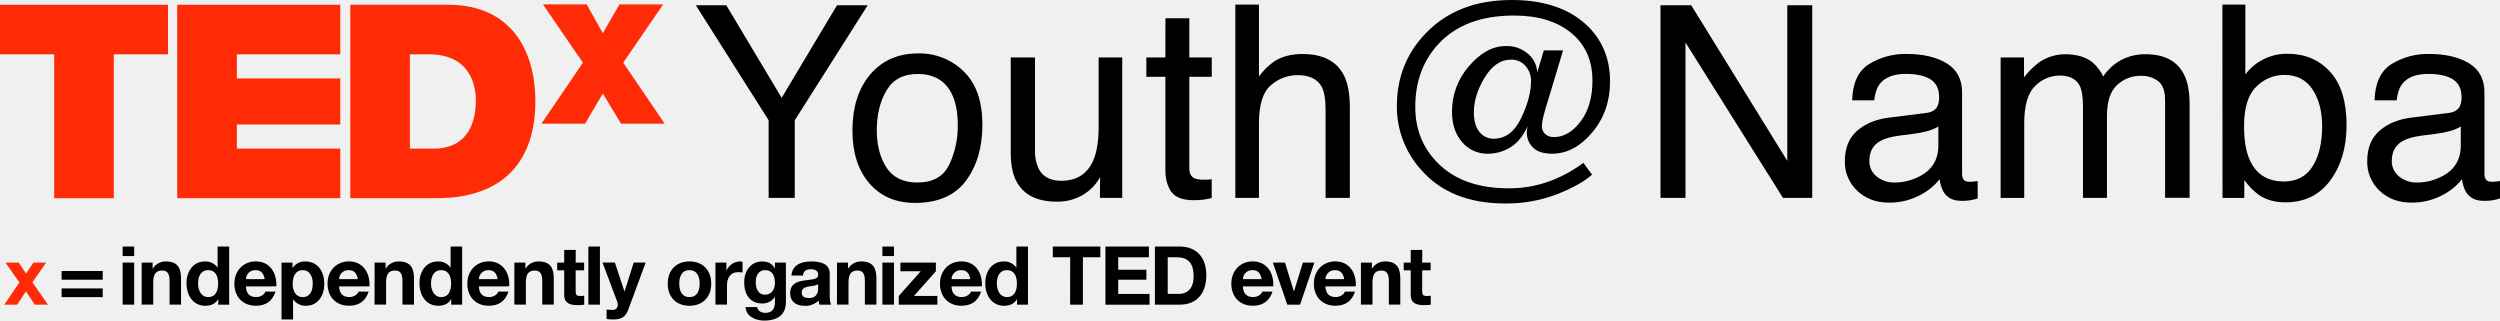
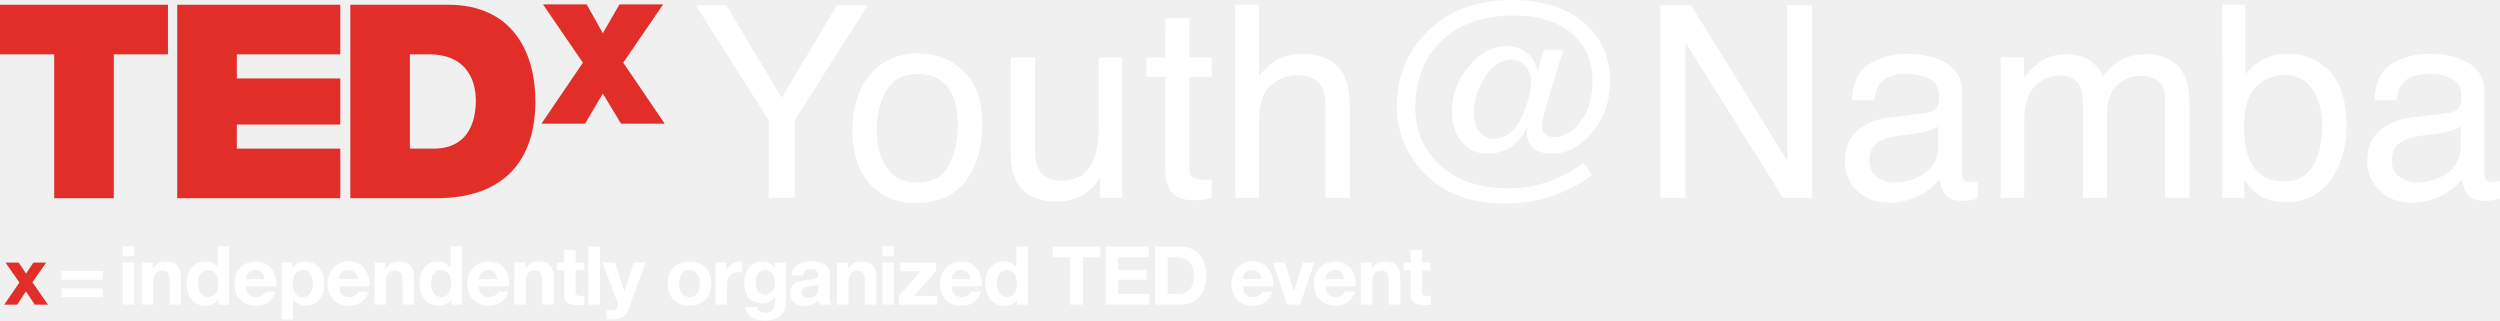
<svg xmlns="http://www.w3.org/2000/svg" viewBox="0 0 1367.51 175.36">
  <defs>
-     <style>.cls-1{fill:#ff2b06;}</style>
+     <style>.cls-1{fill:#e22e29;}.cls-2{fill:#fff;}</style>
  </defs>
  <g id="レイヤー_2" data-name="レイヤー 2">
    <g id="Layer_1" data-name="Layer 1">
      <path class="cls-1" d="M10.6,154.53,3,143.63h7.21l4.05,6,4-6h7L17.73,154.4l8.5,12.24H19l-4.81-7.25L9.4,166.64H2.33Z" />
-       <path d="M56.18,153H33.7v-4.76H56.18Zm0,9.53H33.7v-4.76H56.18Z" />
-       <path d="M73.4,140.07H67.08v-5.21H73.4Zm-6.32,3.56H73.4v23H67.08Z" />
-       <path d="M77.5,143.63h6v3.2h.13a8.21,8.21,0,0,1,7-3.83c6.72,0,8.41,3.78,8.41,9.48v14.15H92.76v-13c0-3.78-1.11-5.65-4.05-5.65-3.43,0-4.9,1.91-4.9,6.59v12.06H77.5Z" />
-       <path d="M119.42,163.7h-.09c-1.47,2.49-4.05,3.56-7,3.56-6.94,0-10.33-6-10.33-12.33,0-6.19,3.43-11.93,10.19-11.93a8,8,0,0,1,6.85,3.43h0V134.86h6.32v31.78h-6Zm-5.52-15.93c-4.14,0-5.56,3.56-5.56,7.34,0,3.6,1.65,7.39,5.56,7.39,4.18,0,5.43-3.65,5.43-7.43S118,147.77,113.9,147.77Z" />
-       <path d="M134.51,156.67c.18,4,2.14,5.83,5.65,5.83,2.54,0,4.58-1.56,5-3h5.56c-1.78,5.43-5.56,7.74-10.77,7.74-7.26,0-11.75-5-11.75-12.11,0-6.9,4.76-12.15,11.75-12.15,7.83,0,11.62,6.59,11.17,13.66Zm10.28-4c-.58-3.2-2-4.9-5-4.9a5,5,0,0,0-5.25,4.9Z" />
-       <path d="M154,143.63h6v2.94h.09a7.66,7.66,0,0,1,6.85-3.56c7.21,0,10.46,5.83,10.46,12.37,0,6.14-3.38,11.88-10.1,11.88a8.17,8.17,0,0,1-6.9-3.47h-.09v10.95H154Zm17.09,11.57c0-3.65-1.47-7.43-5.52-7.43s-5.47,3.69-5.47,7.43,1.42,7.3,5.52,7.3S171.05,158.94,171.05,155.2Z" />
-       <path d="M185.47,156.67c.18,4,2.14,5.83,5.65,5.83,2.54,0,4.58-1.56,5-3h5.56c-1.78,5.43-5.56,7.74-10.77,7.74-7.26,0-11.75-5-11.75-12.11,0-6.9,4.76-12.15,11.75-12.15,7.83,0,11.62,6.59,11.17,13.66Zm10.28-4c-.58-3.2-2-4.9-5-4.9a5,5,0,0,0-5.25,4.9Z" />
-       <path d="M204.92,143.63h6v3.2h.13a8.21,8.21,0,0,1,7-3.83c6.72,0,8.41,3.78,8.41,9.48v14.15h-6.32v-13c0-3.78-1.11-5.65-4.05-5.65-3.43,0-4.9,1.91-4.9,6.59v12.06h-6.32Z" />
-       <path d="M246.85,163.7h-.09c-1.47,2.49-4.05,3.56-7,3.56-6.94,0-10.33-6-10.33-12.33,0-6.19,3.43-11.93,10.19-11.93a8,8,0,0,1,6.85,3.43h0V134.86h6.32v31.78h-6Zm-5.52-15.93c-4.14,0-5.56,3.56-5.56,7.34,0,3.6,1.65,7.39,5.56,7.39,4.18,0,5.43-3.65,5.43-7.43S245.42,147.77,241.33,147.77Z" />
-       <path d="M261.93,156.67c.18,4,2.14,5.83,5.65,5.83,2.54,0,4.58-1.56,5-3h5.56c-1.78,5.43-5.56,7.74-10.77,7.74-7.26,0-11.75-5-11.75-12.11,0-6.9,4.76-12.15,11.75-12.15,7.83,0,11.62,6.59,11.17,13.66Zm10.28-4c-.58-3.2-2-4.9-5-4.9a5,5,0,0,0-5.25,4.9Z" />
-       <path d="M281.38,143.63h6v3.2h.13a8.21,8.21,0,0,1,7-3.83c6.72,0,8.41,3.78,8.41,9.48v14.15h-6.32v-13c0-3.78-1.11-5.65-4.05-5.65-3.43,0-4.9,1.91-4.9,6.59v12.06h-6.32Z" />
-       <path d="M314.9,143.63h4.63v4.23H314.9v11.39c0,2.14.53,2.67,2.67,2.67a9.74,9.74,0,0,0,2-.18v4.94a24.22,24.22,0,0,1-3.69.22c-3.87,0-7.26-.89-7.26-5.47V147.86h-3.83v-4.23h3.83v-6.9h6.32Z" />
-       <path d="M321.84,134.86h6.32v31.78h-6.32Z" />
-       <path d="M343.6,169.53c-1.38,3.69-3.56,5.21-7.92,5.21a37.56,37.56,0,0,1-3.87-.22v-5.21a33.53,33.53,0,0,0,3.69.22c2.18-.22,2.89-2.49,2.18-4.32l-8.1-21.59h6.77l5.21,15.76h.09l5-15.76h6.54Z" />
-       <path d="M377.12,143c7.25,0,11.93,4.81,11.93,12.15s-4.67,12.11-11.93,12.11-11.88-4.81-11.88-12.11S369.91,143,377.12,143Zm0,19.5c4.32,0,5.61-3.69,5.61-7.34s-1.29-7.39-5.61-7.39-5.56,3.69-5.56,7.39S372.84,162.5,377.12,162.5Z" />
-       <path d="M391.36,143.63h6v4.27h.09a8.14,8.14,0,0,1,7.34-4.9,4.7,4.7,0,0,1,1.38.22v5.87a11.55,11.55,0,0,0-2.27-.22c-4.63,0-6.23,3.34-6.23,7.39v10.37h-6.32Z" />
-       <path d="M429.9,165.17c0,3.78-1.34,10.19-11.93,10.19-4.54,0-9.84-2.14-10.15-7.39h6.28c.58,2.36,2.49,3.16,4.72,3.16,3.52,0,5.12-2.4,5.07-5.7v-3h-.09a7.78,7.78,0,0,1-6.9,3.56c-6.9,0-9.84-5.25-9.84-11.57,0-6,3.43-11.39,9.88-11.39,3,0,5.34,1,6.85,3.69h.09v-3.07h6Zm-6-10.33c0-3.74-1.29-7.08-5.39-7.08-3.56,0-5.12,3.12-5.12,6.54s1.25,6.9,5.12,6.9C422.11,161.21,423.89,158.14,423.89,154.85Z" />
-       <path d="M432.93,150.71c.36-5.92,5.65-7.7,10.82-7.7,4.58,0,10.1,1,10.1,6.54v12c0,2.09.22,4.18.8,5.12h-6.41a9.39,9.39,0,0,1-.44-2.23,10.55,10.55,0,0,1-7.75,2.85c-4.36,0-7.83-2.18-7.83-6.9,0-5.21,3.92-6.45,7.83-7s7.48-.44,7.48-3-1.87-3.12-4.1-3.12c-2.4,0-4,1-4.18,3.47Zm14.6,4.67c-1.07.94-3.29,1-5.25,1.34s-3.74,1.07-3.74,3.38,1.83,2.94,3.87,2.94c4.94,0,5.12-3.92,5.12-5.3Z" />
-       <path d="M457.85,143.63h6v3.2H464a8.21,8.21,0,0,1,7-3.83c6.72,0,8.41,3.78,8.41,9.48v14.15h-6.32v-13c0-3.78-1.11-5.65-4.05-5.65-3.43,0-4.9,1.91-4.9,6.59v12.06h-6.32Z" />
-       <path d="M489,140.07h-6.32v-5.21H489Zm-6.32,3.56H489v23h-6.32Z" />
-       <path d="M491.63,161.88l12-13.49H492.52v-4.76h19.41v4.76l-12,13.49h12.82v4.76H491.63Z" />
-       <path d="M520.47,156.67c.18,4,2.14,5.83,5.65,5.83,2.54,0,4.58-1.56,5-3h5.56c-1.78,5.43-5.56,7.74-10.77,7.74-7.25,0-11.75-5-11.75-12.11,0-6.9,4.76-12.15,11.75-12.15,7.83,0,11.62,6.59,11.17,13.66Zm10.28-4c-.58-3.2-2-4.9-5-4.9a5,5,0,0,0-5.25,4.9Z" />
-       <path d="M556.35,163.7h-.09c-1.47,2.49-4,3.56-7,3.56-6.94,0-10.33-6-10.33-12.33,0-6.19,3.43-11.93,10.19-11.93a8,8,0,0,1,6.85,3.43h0V134.86h6.32v31.78h-6Zm-5.52-15.93c-4.14,0-5.56,3.56-5.56,7.34,0,3.6,1.65,7.39,5.56,7.39,4.18,0,5.43-3.65,5.43-7.43S554.92,147.77,550.83,147.77Z" />
-       <path d="M585.41,140.74h-9.52v-5.88h26v5.88h-9.53v25.9h-7Z" />
-       <path d="M604.68,134.86h23.77v5.88H611.67v6.81h15.4V153h-15.4v7.79H628.8v5.88H604.68Z" />
-       <path d="M631.74,134.86h13.71c8.23,0,14.42,5.16,14.42,15.71,0,9.21-4.72,16.07-14.42,16.07H631.74Zm7,25.9H645c4,0,7.92-2.49,7.92-9.52,0-6.41-2.23-10.5-9.17-10.5h-5Z" />
-       <path d="M679.85,156.67c.18,4,2.14,5.83,5.65,5.83,2.54,0,4.58-1.56,5-3h5.56c-1.78,5.43-5.56,7.74-10.77,7.74-7.25,0-11.75-5-11.75-12.11,0-6.9,4.76-12.15,11.75-12.15,7.83,0,11.62,6.59,11.17,13.66Zm10.28-4c-.58-3.2-2-4.9-5-4.9a5,5,0,0,0-5.25,4.9Z" />
-       <path d="M711.14,166.64h-7l-7.88-23h6.63l4.85,15.71h.09l4.85-15.71h6.28Z" />
-       <path d="M725,156.67c.18,4,2.14,5.83,5.65,5.83,2.54,0,4.58-1.56,5-3h5.56c-1.78,5.43-5.56,7.74-10.77,7.74-7.25,0-11.75-5-11.75-12.11,0-6.9,4.76-12.15,11.75-12.15,7.83,0,11.62,6.59,11.17,13.66Zm10.28-4c-.58-3.2-2-4.9-5-4.9a5,5,0,0,0-5.25,4.9Z" />
-       <path d="M744.43,143.63h6v3.2h.13a8.21,8.21,0,0,1,7-3.83c6.72,0,8.41,3.78,8.41,9.48v14.15H759.7v-13c0-3.78-1.11-5.65-4.05-5.65-3.43,0-4.9,1.91-4.9,6.59v12.06h-6.32Z" />
-       <path d="M777.94,143.63h4.63v4.23h-4.63v11.39c0,2.14.53,2.67,2.67,2.67a9.72,9.72,0,0,0,2-.18v4.94a24.2,24.2,0,0,1-3.69.22c-3.87,0-7.25-.89-7.25-5.47V147.86h-3.83v-4.23h3.83v-6.9h6.32Z" />
+       <path class="cls-2" d="M56.18,153H33.7v-4.76H56.18Zm0,9.53H33.7v-4.76H56.18Z" />
+       <path class="cls-2" d="M73.4,140.07H67.08v-5.21H73.4Zm-6.32,3.56H73.4v23H67.08Z" />
+       <path class="cls-2" d="M77.5,143.63h6v3.2h.13a8.21,8.21,0,0,1,7-3.83c6.72,0,8.41,3.78,8.41,9.48v14.15H92.76v-13c0-3.78-1.11-5.65-4.05-5.65-3.43,0-4.9,1.91-4.9,6.59v12.06H77.5Z" />
+       <path class="cls-2" d="M119.42,163.7h-.09c-1.47,2.49-4.05,3.56-7,3.56-6.94,0-10.33-6-10.33-12.33,0-6.19,3.43-11.93,10.19-11.93a8,8,0,0,1,6.85,3.43h0V134.86h6.32v31.78h-6Zm-5.52-15.93c-4.14,0-5.56,3.56-5.56,7.34,0,3.6,1.65,7.39,5.56,7.39,4.18,0,5.43-3.65,5.43-7.43S118,147.77,113.9,147.77Z" />
+       <path class="cls-2" d="M134.51,156.67c.18,4,2.14,5.83,5.65,5.83,2.54,0,4.58-1.56,5-3h5.56c-1.78,5.43-5.56,7.74-10.77,7.74-7.26,0-11.75-5-11.75-12.11,0-6.9,4.76-12.15,11.75-12.15,7.83,0,11.62,6.59,11.17,13.66Zm10.28-4c-.58-3.2-2-4.9-5-4.9a5,5,0,0,0-5.25,4.9Z" />
+       <path class="cls-2" d="M154,143.63h6v2.94h.09a7.66,7.66,0,0,1,6.85-3.56c7.21,0,10.46,5.83,10.46,12.37,0,6.14-3.38,11.88-10.1,11.88a8.17,8.17,0,0,1-6.9-3.47h-.09v10.95H154Zm17.09,11.57c0-3.65-1.47-7.43-5.52-7.43s-5.47,3.69-5.47,7.43,1.42,7.3,5.52,7.3S171.05,158.94,171.05,155.2Z" />
+       <path class="cls-2" d="M185.47,156.67c.18,4,2.14,5.83,5.65,5.83,2.54,0,4.58-1.56,5-3h5.56c-1.78,5.43-5.56,7.74-10.77,7.74-7.26,0-11.75-5-11.75-12.11,0-6.9,4.76-12.15,11.75-12.15,7.83,0,11.62,6.59,11.17,13.66Zm10.28-4c-.58-3.2-2-4.9-5-4.9a5,5,0,0,0-5.25,4.9Z" />
+       <path class="cls-2" d="M204.92,143.63h6v3.2h.13a8.21,8.21,0,0,1,7-3.83c6.72,0,8.41,3.78,8.41,9.48v14.15h-6.32v-13c0-3.78-1.11-5.65-4.05-5.65-3.43,0-4.9,1.91-4.9,6.59v12.06h-6.32Z" />
+       <path class="cls-2" d="M246.85,163.7h-.09c-1.47,2.49-4.05,3.56-7,3.56-6.94,0-10.33-6-10.33-12.33,0-6.19,3.43-11.93,10.19-11.93a8,8,0,0,1,6.85,3.43h0V134.86h6.32v31.78h-6Zm-5.52-15.93c-4.14,0-5.56,3.56-5.56,7.34,0,3.6,1.65,7.39,5.56,7.39,4.18,0,5.43-3.65,5.43-7.43S245.42,147.77,241.33,147.77Z" />
+       <path class="cls-2" d="M261.93,156.67c.18,4,2.14,5.83,5.65,5.83,2.54,0,4.58-1.56,5-3h5.56c-1.78,5.43-5.56,7.74-10.77,7.74-7.26,0-11.75-5-11.75-12.11,0-6.9,4.76-12.15,11.75-12.15,7.83,0,11.62,6.59,11.17,13.66Zm10.28-4c-.58-3.2-2-4.9-5-4.9a5,5,0,0,0-5.25,4.9Z" />
+       <path class="cls-2" d="M281.38,143.63h6v3.2h.13a8.21,8.21,0,0,1,7-3.83c6.72,0,8.41,3.78,8.41,9.48v14.15h-6.32v-13c0-3.78-1.11-5.65-4.05-5.65-3.43,0-4.9,1.91-4.9,6.59v12.06h-6.32Z" />
+       <path class="cls-2" d="M314.9,143.63h4.63v4.23H314.9v11.39c0,2.14.53,2.67,2.67,2.67a9.74,9.74,0,0,0,2-.18v4.94a24.22,24.22,0,0,1-3.69.22c-3.87,0-7.26-.89-7.26-5.47V147.86h-3.83v-4.23h3.83v-6.9h6.32Z" />
+       <path class="cls-2" d="M321.84,134.86h6.32v31.78h-6.32Z" />
+       <path class="cls-2" d="M343.6,169.53c-1.38,3.69-3.56,5.21-7.92,5.21a37.56,37.56,0,0,1-3.87-.22v-5.21a33.53,33.53,0,0,0,3.69.22c2.18-.22,2.89-2.49,2.18-4.32l-8.1-21.59h6.77l5.21,15.76h.09l5-15.76h6.54Z" />
+       <path class="cls-2" d="M377.12,143c7.25,0,11.93,4.81,11.93,12.15s-4.67,12.11-11.93,12.11-11.88-4.81-11.88-12.11S369.91,143,377.12,143Zm0,19.5c4.32,0,5.61-3.69,5.61-7.34s-1.29-7.39-5.61-7.39-5.56,3.69-5.56,7.39S372.84,162.5,377.12,162.5Z" />
+       <path class="cls-2" d="M391.36,143.63h6v4.27h.09a8.14,8.14,0,0,1,7.34-4.9,4.7,4.7,0,0,1,1.38.22v5.87a11.55,11.55,0,0,0-2.27-.22c-4.63,0-6.23,3.34-6.23,7.39v10.37h-6.32Z" />
+       <path class="cls-2" d="M429.9,165.17c0,3.78-1.34,10.19-11.93,10.19-4.54,0-9.84-2.14-10.15-7.39h6.28c.58,2.36,2.49,3.16,4.72,3.16,3.52,0,5.12-2.4,5.07-5.7v-3h-.09a7.78,7.78,0,0,1-6.9,3.56c-6.9,0-9.84-5.25-9.84-11.57,0-6,3.43-11.39,9.88-11.39,3,0,5.34,1,6.85,3.69h.09v-3.07h6Zm-6-10.33c0-3.74-1.29-7.08-5.39-7.08-3.56,0-5.12,3.12-5.12,6.54s1.25,6.9,5.12,6.9C422.11,161.21,423.89,158.14,423.89,154.85Z" />
+       <path class="cls-2" d="M432.93,150.71c.36-5.92,5.65-7.7,10.82-7.7,4.58,0,10.1,1,10.1,6.54v12c0,2.09.22,4.18.8,5.12h-6.41a9.39,9.39,0,0,1-.44-2.23,10.55,10.55,0,0,1-7.75,2.85c-4.36,0-7.83-2.18-7.83-6.9,0-5.21,3.92-6.45,7.83-7s7.48-.44,7.48-3-1.87-3.12-4.1-3.12c-2.4,0-4,1-4.18,3.47Zm14.6,4.67c-1.07.94-3.29,1-5.25,1.34s-3.74,1.07-3.74,3.38,1.83,2.94,3.87,2.94c4.94,0,5.12-3.92,5.12-5.3Z" />
+       <path class="cls-2" d="M457.85,143.63h6v3.2H464a8.21,8.21,0,0,1,7-3.83c6.72,0,8.41,3.78,8.41,9.48v14.15h-6.32v-13c0-3.78-1.11-5.65-4.05-5.65-3.43,0-4.9,1.91-4.9,6.59v12.06h-6.32Z" />
+       <path class="cls-2" d="M489,140.07h-6.32v-5.21H489Zm-6.32,3.56H489v23h-6.32Z" />
+       <path class="cls-2" d="M491.63,161.88l12-13.49H492.52v-4.76h19.41v4.76l-12,13.49h12.82v4.76H491.63Z" />
+       <path class="cls-2" d="M520.47,156.67c.18,4,2.14,5.83,5.65,5.83,2.54,0,4.58-1.56,5-3h5.56c-1.78,5.43-5.56,7.74-10.77,7.74-7.25,0-11.75-5-11.75-12.11,0-6.9,4.76-12.15,11.75-12.15,7.83,0,11.62,6.59,11.17,13.66Zm10.28-4c-.58-3.2-2-4.9-5-4.9a5,5,0,0,0-5.25,4.9Z" />
+       <path class="cls-2" d="M556.35,163.7h-.09c-1.47,2.49-4,3.56-7,3.56-6.94,0-10.33-6-10.33-12.33,0-6.19,3.43-11.93,10.19-11.93a8,8,0,0,1,6.85,3.43h0V134.86h6.32v31.78h-6Zm-5.52-15.93c-4.14,0-5.56,3.56-5.56,7.34,0,3.6,1.65,7.39,5.56,7.39,4.18,0,5.43-3.65,5.43-7.43S554.92,147.77,550.83,147.77Z" />
+       <path class="cls-2" d="M585.41,140.74h-9.52v-5.88h26v5.88h-9.53v25.9h-7Z" />
+       <path class="cls-2" d="M604.68,134.86h23.77v5.88H611.67v6.81h15.4V153h-15.4v7.79H628.8v5.88H604.68Z" />
+       <path class="cls-2" d="M631.74,134.86h13.71c8.23,0,14.42,5.16,14.42,15.71,0,9.21-4.72,16.07-14.42,16.07H631.74Zm7,25.9H645c4,0,7.92-2.49,7.92-9.52,0-6.41-2.23-10.5-9.17-10.5h-5Z" />
+       <path class="cls-2" d="M679.85,156.67c.18,4,2.14,5.83,5.65,5.83,2.54,0,4.58-1.56,5-3h5.56c-1.78,5.43-5.56,7.74-10.77,7.74-7.25,0-11.75-5-11.75-12.11,0-6.9,4.76-12.15,11.75-12.15,7.83,0,11.62,6.59,11.17,13.66Zm10.28-4c-.58-3.2-2-4.9-5-4.9a5,5,0,0,0-5.25,4.9Z" />
+       <path class="cls-2" d="M711.14,166.64h-7l-7.88-23h6.63l4.85,15.71h.09l4.85-15.71h6.28Z" />
+       <path class="cls-2" d="M725,156.67c.18,4,2.14,5.83,5.65,5.83,2.54,0,4.58-1.56,5-3h5.56c-1.78,5.43-5.56,7.74-10.77,7.74-7.25,0-11.75-5-11.75-12.11,0-6.9,4.76-12.15,11.75-12.15,7.83,0,11.62,6.59,11.17,13.66Zm10.28-4c-.58-3.2-2-4.9-5-4.9a5,5,0,0,0-5.25,4.9Z" />
+       <path class="cls-2" d="M744.43,143.63h6v3.2h.13a8.21,8.21,0,0,1,7-3.83c6.72,0,8.41,3.78,8.41,9.48v14.15H759.7v-13c0-3.78-1.11-5.65-4.05-5.65-3.43,0-4.9,1.91-4.9,6.59v12.06h-6.32Z" />
+       <path class="cls-2" d="M777.94,143.63h4.63v4.23h-4.63v11.39c0,2.14.53,2.67,2.67,2.67a9.72,9.72,0,0,0,2-.18v4.94a24.2,24.2,0,0,1-3.69.22c-3.87,0-7.25-.89-7.25-5.47V147.86h-3.83v-4.23h3.83v-6.9h6.32Z" />
      <path class="cls-1" d="M29.65,29.72H0V2.6H91.88V29.72H62.24v78.7H29.65Z" />
      <path class="cls-1" d="M96.94,2.6h89.19V29.72H129.55V42.91h56.59v25.2H129.55V81.29h56.6v27.12H96.94Z" />
      <path class="cls-1" d="M191.62,2.6h53.5c35.27,0,47.73,26.08,47.73,52.75,0,32.47-17.19,53.06-54.1,53.06H191.62Zm32.6,78.7H237c20.31,0,23.28-16.46,23.28-26.4,0-6.66-2.09-25.18-25.65-25.18H224.22Z" />
      <path class="cls-1" d="M339.7,67.64l-9.95-16.49-9.7,16.49H296.17l22.68-33.35L297,2.39H320.9l8.85,15.77,9.1-15.77h23.89l-21.83,31.9,22.68,33.35Z" />
-       <path d="M380.62,2.87h16.65l30.29,50.64L457.85,2.87h16.79L434.73,65.78v42.46H420.45V65.78Z" />
-       <path d="M527.19,39.09q10.18,9.89,10.19,29.1,0,18.56-9,30.67T500.55,111q-15.74,0-25-10.71t-9.26-28.78q0-19.35,9.76-30.82t26.21-11.47A34.43,34.43,0,0,1,527.19,39.09Zm-8,51.06a48.77,48.77,0,0,0,4.72-21.6q0-10.75-3.41-17.48-5.39-10.6-18.58-10.6-11.7,0-17,9t-5.32,21.78q0,12.25,5.32,20.42t16.88,8.17Q514.45,99.85,519.17,90.14Z" />
-       <path d="M566.14,31.42v51A22,22,0,0,0,568,92q3.35,6.89,12.5,6.89,13.13,0,17.88-12.05,2.58-6.46,2.58-17.72V31.42h12.91v76.82H601.64l.14-11.33a26,26,0,0,1-6.13,7.39,26.62,26.62,0,0,1-17.6,6q-16.12,0-22-11-3.17-5.88-3.17-15.71V31.42Z" />
-       <path d="M637.51,10h13.05V31.42h12.27V42H650.56V92.1q0,4,2.73,5.38a11.57,11.57,0,0,0,5,.79q.93,0,2,0t2.51-.24v10.26a29,29,0,0,1-4.63.93,44.18,44.18,0,0,1-5.2.29q-9,0-12.27-4.63t-3.23-12V42h-10.4V31.42h10.4Z" />
-       <path d="M675.74,2.51h12.91V41.82a37.26,37.26,0,0,1,8.25-8.18q6.24-4.09,15.57-4.09,16.71,0,22.67,11.69,3.23,6.39,3.23,17.72v49.28H725.09V59.82q0-8.46-2.15-12.41-3.51-6.31-13.2-6.31a22,22,0,0,0-14.56,5.52q-6.53,5.52-6.53,20.87v40.74H675.74Z" />
-       <path d="M777.1,92.6a51.34,51.34,0,0,1-13-34.65q0-23.38,15.78-39.74Q797.4,0,826.88,0,852.42,0,867,12.91q13.7,12.19,13.7,31.63,0,16.35-9.79,27.94T849,84.07q-7.1,0-10.47-3.41a11.25,11.25,0,0,1-3.37-8.21,9.93,9.93,0,0,1,.14-1.65q.14-.86.36-1.79-3.8,8.25-9.61,11.66a23.38,23.38,0,0,1-12,3.41,18,18,0,0,1-14.31-6.38q-5.49-6.38-5.49-16.43a37.51,37.51,0,0,1,9.36-25.18q9.36-10.9,20.12-10.9a17.54,17.54,0,0,1,12.09,4.23,14.12,14.12,0,0,1,5.06,10.19l3.59-12.05h10.54L845.53,59q-1.08,3.66-1.58,5.88a18.14,18.14,0,0,0-.5,3.94,5.47,5.47,0,0,0,2,4.7A7.3,7.3,0,0,0,849.91,75q8.18,0,14.67-8.54t6.49-22.31q0-16.64-11.62-26.15t-31.27-9.5q-27.26,0-41.68,15.92-12.34,13.56-12.34,34.07,0,17.93,11.76,30.13Q799.69,103,825.16,103a63.83,63.83,0,0,0,22.17-3.77,73.44,73.44,0,0,0,18.79-10.15l4.73,6.46q-6.46,5.74-19.3,10.76a77,77,0,0,1-28.26,5Q793.31,111.33,777.1,92.6Zm57.46-56.42a10.12,10.12,0,0,0-8.2-3.55q-8.17,0-14.15,9.65t-6,19.19q0,7,3.08,10.72A9.66,9.66,0,0,0,817,75.89q9.67,0,15.08-11.3t5.41-20.41A12.13,12.13,0,0,0,834.56,36.19Z" />
-       <path d="M908.29,2.87h16.81L977.66,88V2.87h13.63V108.24h-16l-53.33-85v85H908.29Z" />
-       <path d="M1053.84,61.75q4.45-.57,6-3.72a11.44,11.44,0,0,0,.86-5q0-6.62-4.69-9.61t-13.42-3q-10.09,0-14.32,5.48-2.36,3-3.08,9h-12.05q.36-14.24,9.21-19.82a37.68,37.68,0,0,1,20.53-5.57q13.54,0,22,5.16t8.38,16.07V95a5.66,5.66,0,0,0,.82,3.23q.82,1.22,3.48,1.22.86,0,1.94-.11t2.29-.32v9.54a36,36,0,0,1-4.59,1.08,33.52,33.52,0,0,1-4.3.22q-6.67,0-9.68-4.73a18.26,18.26,0,0,1-2.22-7.1,32.84,32.84,0,0,1-11.33,9,35.08,35.08,0,0,1-16.28,3.8q-10.69,0-17.47-6.48a21.52,21.52,0,0,1-6.78-16.23q0-10.67,6.67-16.55t17.5-7.24Zm-27.19,34.88a15.18,15.18,0,0,0,9.68,3.22,29.49,29.49,0,0,0,13.2-3.15q10.76-5.23,10.76-17.12V69.2a22,22,0,0,1-6.08,2.52,51.19,51.19,0,0,1-7.3,1.44l-7.8,1q-7,.93-10.55,2.94-6,3.36-6,10.74A10.6,10.6,0,0,0,1026.65,96.63Z" />
-       <path d="M1094.36,31.42h12.77v10.9a42.89,42.89,0,0,1,8.32-8.25,25,25,0,0,1,14.49-4.38q9.18,0,14.78,4.52a23.63,23.63,0,0,1,5.74,7.6,27.92,27.92,0,0,1,10.11-9.15,28.22,28.22,0,0,1,13.06-3q15.49,0,21.09,11.19,3,6,3,16.21v51.14h-13.41V54.87q0-7.68-3.84-10.54a15.19,15.19,0,0,0-9.36-2.87A18.58,18.58,0,0,0,1158,46.55q-5.49,5.09-5.49,17v44.69h-13.13V58.1q0-7.82-1.87-11.41-2.94-5.38-11-5.38A18.94,18.94,0,0,0,1113.26,47q-6,5.67-6,20.52v40.74h-12.91Z" />
-       <path d="M1215.66,2.51h12.55V40.74a28.28,28.28,0,0,1,23-11.33q14.4,0,23.37,9.86t9,29.09q0,18.22-8.86,30.27t-24.55,12.05q-8.79,0-14.83-4.23a35.71,35.71,0,0,1-7.7-8v9.83h-11.91ZM1265,91q5.22-8.32,5.22-21.95,0-12.12-5.22-20.08t-15.37-8a21.47,21.47,0,0,0-15.51,6.53Q1227.5,54,1227.5,69q0,10.83,2.73,17.57,5.11,12.7,19.07,12.7Q1259.81,99.28,1265,91Z" />
-       <path d="M1339.61,61.75q4.45-.57,6-3.72a11.44,11.44,0,0,0,.86-5q0-6.62-4.69-9.61t-13.42-3q-10.09,0-14.32,5.48-2.36,3-3.08,9h-12.05q.36-14.24,9.21-19.82a37.68,37.68,0,0,1,20.53-5.57q13.54,0,22,5.16T1359,50.79V95a5.66,5.66,0,0,0,.82,3.23q.82,1.22,3.48,1.22.86,0,1.94-.11t2.29-.32v9.54a36,36,0,0,1-4.59,1.08,33.52,33.52,0,0,1-4.3.22q-6.67,0-9.68-4.73a18.26,18.26,0,0,1-2.22-7.1,32.84,32.84,0,0,1-11.33,9,35.08,35.08,0,0,1-16.28,3.8q-10.69,0-17.47-6.48a21.52,21.52,0,0,1-6.78-16.23q0-10.67,6.67-16.55t17.5-7.24Zm-27.19,34.88a15.18,15.18,0,0,0,9.68,3.22,29.49,29.49,0,0,0,13.2-3.15q10.76-5.23,10.76-17.12V69.2a22,22,0,0,1-6.08,2.52,51.19,51.19,0,0,1-7.3,1.44l-7.8,1q-7,.93-10.55,2.94-6,3.36-6,10.74A10.6,10.6,0,0,0,1312.42,96.63Z" />
+       <path class="cls-2" d="M380.62,2.87h16.65l30.29,50.64L457.85,2.87h16.79L434.73,65.78v42.46H420.45V65.78Z" />
+       <path class="cls-2" d="M527.19,39.09q10.18,9.89,10.19,29.1,0,18.56-9,30.67T500.55,111q-15.74,0-25-10.71t-9.26-28.78q0-19.35,9.76-30.82t26.21-11.47A34.43,34.43,0,0,1,527.19,39.09Zm-8,51.06a48.77,48.77,0,0,0,4.72-21.6q0-10.75-3.41-17.48-5.39-10.6-18.58-10.6-11.7,0-17,9t-5.32,21.78q0,12.25,5.32,20.42t16.88,8.17Q514.45,99.85,519.17,90.14Z" />
+       <path class="cls-2" d="M566.14,31.42v51A22,22,0,0,0,568,92q3.35,6.89,12.5,6.89,13.13,0,17.88-12.05,2.58-6.46,2.58-17.72V31.42h12.91v76.82H601.64l.14-11.33a26,26,0,0,1-6.13,7.39,26.62,26.62,0,0,1-17.6,6q-16.12,0-22-11-3.17-5.88-3.17-15.71V31.42Z" />
+       <path class="cls-2" d="M637.51,10h13.05V31.42h12.27V42H650.56V92.1q0,4,2.73,5.38a11.57,11.57,0,0,0,5,.79q.93,0,2,0t2.51-.24v10.26a29,29,0,0,1-4.63.93,44.18,44.18,0,0,1-5.2.29q-9,0-12.27-4.63t-3.23-12V42h-10.4V31.42h10.4Z" />
+       <path class="cls-2" d="M675.74,2.51h12.91V41.82a37.26,37.26,0,0,1,8.25-8.18q6.24-4.09,15.57-4.09,16.71,0,22.67,11.69,3.23,6.39,3.23,17.72v49.28H725.09V59.82q0-8.46-2.15-12.41-3.51-6.31-13.2-6.31a22,22,0,0,0-14.56,5.52q-6.53,5.52-6.53,20.87v40.74H675.74Z" />
+       <path class="cls-2" d="M777.1,92.6a51.34,51.34,0,0,1-13-34.65q0-23.38,15.78-39.74Q797.4,0,826.88,0,852.42,0,867,12.91q13.7,12.19,13.7,31.63,0,16.35-9.79,27.94T849,84.07q-7.1,0-10.47-3.41a11.25,11.25,0,0,1-3.37-8.21,9.93,9.93,0,0,1,.14-1.65q.14-.86.36-1.79-3.8,8.25-9.61,11.66a23.38,23.38,0,0,1-12,3.41,18,18,0,0,1-14.31-6.38q-5.49-6.38-5.49-16.43a37.51,37.51,0,0,1,9.36-25.18q9.36-10.9,20.12-10.9a17.54,17.54,0,0,1,12.09,4.23,14.12,14.12,0,0,1,5.06,10.19l3.59-12.05h10.54L845.53,59q-1.08,3.66-1.58,5.88a18.14,18.14,0,0,0-.5,3.94,5.47,5.47,0,0,0,2,4.7A7.3,7.3,0,0,0,849.91,75q8.18,0,14.67-8.54t6.49-22.31q0-16.64-11.62-26.15t-31.27-9.5q-27.26,0-41.68,15.92-12.34,13.56-12.34,34.07,0,17.93,11.76,30.13Q799.69,103,825.16,103a63.83,63.83,0,0,0,22.17-3.77,73.44,73.44,0,0,0,18.79-10.15l4.73,6.46q-6.46,5.74-19.3,10.76a77,77,0,0,1-28.26,5Q793.31,111.33,777.1,92.6Zm57.46-56.42a10.12,10.12,0,0,0-8.2-3.55q-8.17,0-14.15,9.65t-6,19.19q0,7,3.08,10.72A9.66,9.66,0,0,0,817,75.89q9.67,0,15.08-11.3t5.41-20.41A12.13,12.13,0,0,0,834.56,36.19Z" />
+       <path class="cls-2" d="M908.29,2.87h16.81L977.66,88V2.87h13.63V108.24h-16l-53.33-85v85H908.29Z" />
+       <path class="cls-2" d="M1053.84,61.75q4.45-.57,6-3.72a11.44,11.44,0,0,0,.86-5q0-6.62-4.69-9.61t-13.42-3q-10.09,0-14.32,5.48-2.36,3-3.08,9h-12.05q.36-14.24,9.21-19.82a37.68,37.68,0,0,1,20.53-5.57q13.54,0,22,5.16t8.38,16.07V95a5.66,5.66,0,0,0,.82,3.23q.82,1.22,3.48,1.22.86,0,1.94-.11t2.29-.32v9.54a36,36,0,0,1-4.59,1.08,33.52,33.52,0,0,1-4.3.22q-6.67,0-9.68-4.73a18.26,18.26,0,0,1-2.22-7.1,32.84,32.84,0,0,1-11.33,9,35.08,35.08,0,0,1-16.28,3.8q-10.69,0-17.47-6.48a21.52,21.52,0,0,1-6.78-16.23q0-10.67,6.67-16.55t17.5-7.24Zm-27.19,34.88a15.18,15.18,0,0,0,9.68,3.22,29.49,29.49,0,0,0,13.2-3.15q10.76-5.23,10.76-17.12V69.2a22,22,0,0,1-6.08,2.52,51.19,51.19,0,0,1-7.3,1.44l-7.8,1q-7,.93-10.55,2.94-6,3.36-6,10.74A10.6,10.6,0,0,0,1026.65,96.63Z" />
+       <path class="cls-2" d="M1094.36,31.42h12.77v10.9a42.89,42.89,0,0,1,8.32-8.25,25,25,0,0,1,14.49-4.38q9.18,0,14.78,4.52a23.63,23.63,0,0,1,5.74,7.6,27.92,27.92,0,0,1,10.11-9.15,28.22,28.22,0,0,1,13.06-3q15.49,0,21.09,11.19,3,6,3,16.21v51.14h-13.41V54.87q0-7.68-3.84-10.54a15.19,15.19,0,0,0-9.36-2.87A18.58,18.58,0,0,0,1158,46.55q-5.49,5.09-5.49,17v44.69h-13.13V58.1q0-7.82-1.87-11.41-2.94-5.38-11-5.38A18.94,18.94,0,0,0,1113.26,47q-6,5.67-6,20.52v40.74h-12.91Z" />
+       <path class="cls-2" d="M1215.66,2.51h12.55V40.74a28.28,28.28,0,0,1,23-11.33q14.4,0,23.37,9.86t9,29.09q0,18.22-8.86,30.27t-24.55,12.05q-8.79,0-14.83-4.23a35.71,35.71,0,0,1-7.7-8v9.83h-11.91ZM1265,91q5.22-8.32,5.22-21.95,0-12.12-5.22-20.08t-15.37-8a21.47,21.47,0,0,0-15.51,6.53Q1227.5,54,1227.5,69q0,10.83,2.73,17.57,5.11,12.7,19.07,12.7Q1259.81,99.28,1265,91Z" />
+       <path class="cls-2" d="M1339.61,61.75q4.45-.57,6-3.72a11.44,11.44,0,0,0,.86-5q0-6.62-4.69-9.61t-13.42-3q-10.09,0-14.32,5.48-2.36,3-3.08,9h-12.05q.36-14.24,9.21-19.82a37.68,37.68,0,0,1,20.53-5.57q13.54,0,22,5.16T1359,50.79V95a5.66,5.66,0,0,0,.82,3.23q.82,1.22,3.48,1.22.86,0,1.94-.11t2.29-.32v9.54a36,36,0,0,1-4.59,1.08,33.52,33.52,0,0,1-4.3.22q-6.67,0-9.68-4.73a18.26,18.26,0,0,1-2.22-7.1,32.84,32.84,0,0,1-11.33,9,35.08,35.08,0,0,1-16.28,3.8q-10.69,0-17.47-6.48a21.52,21.52,0,0,1-6.78-16.23q0-10.67,6.67-16.55t17.5-7.24Zm-27.19,34.88a15.18,15.18,0,0,0,9.68,3.22,29.49,29.49,0,0,0,13.2-3.15q10.76-5.23,10.76-17.12V69.2a22,22,0,0,1-6.08,2.52,51.19,51.19,0,0,1-7.3,1.44l-7.8,1q-7,.93-10.55,2.94-6,3.36-6,10.74A10.6,10.6,0,0,0,1312.42,96.63Z" />
    </g>
  </g>
</svg>
